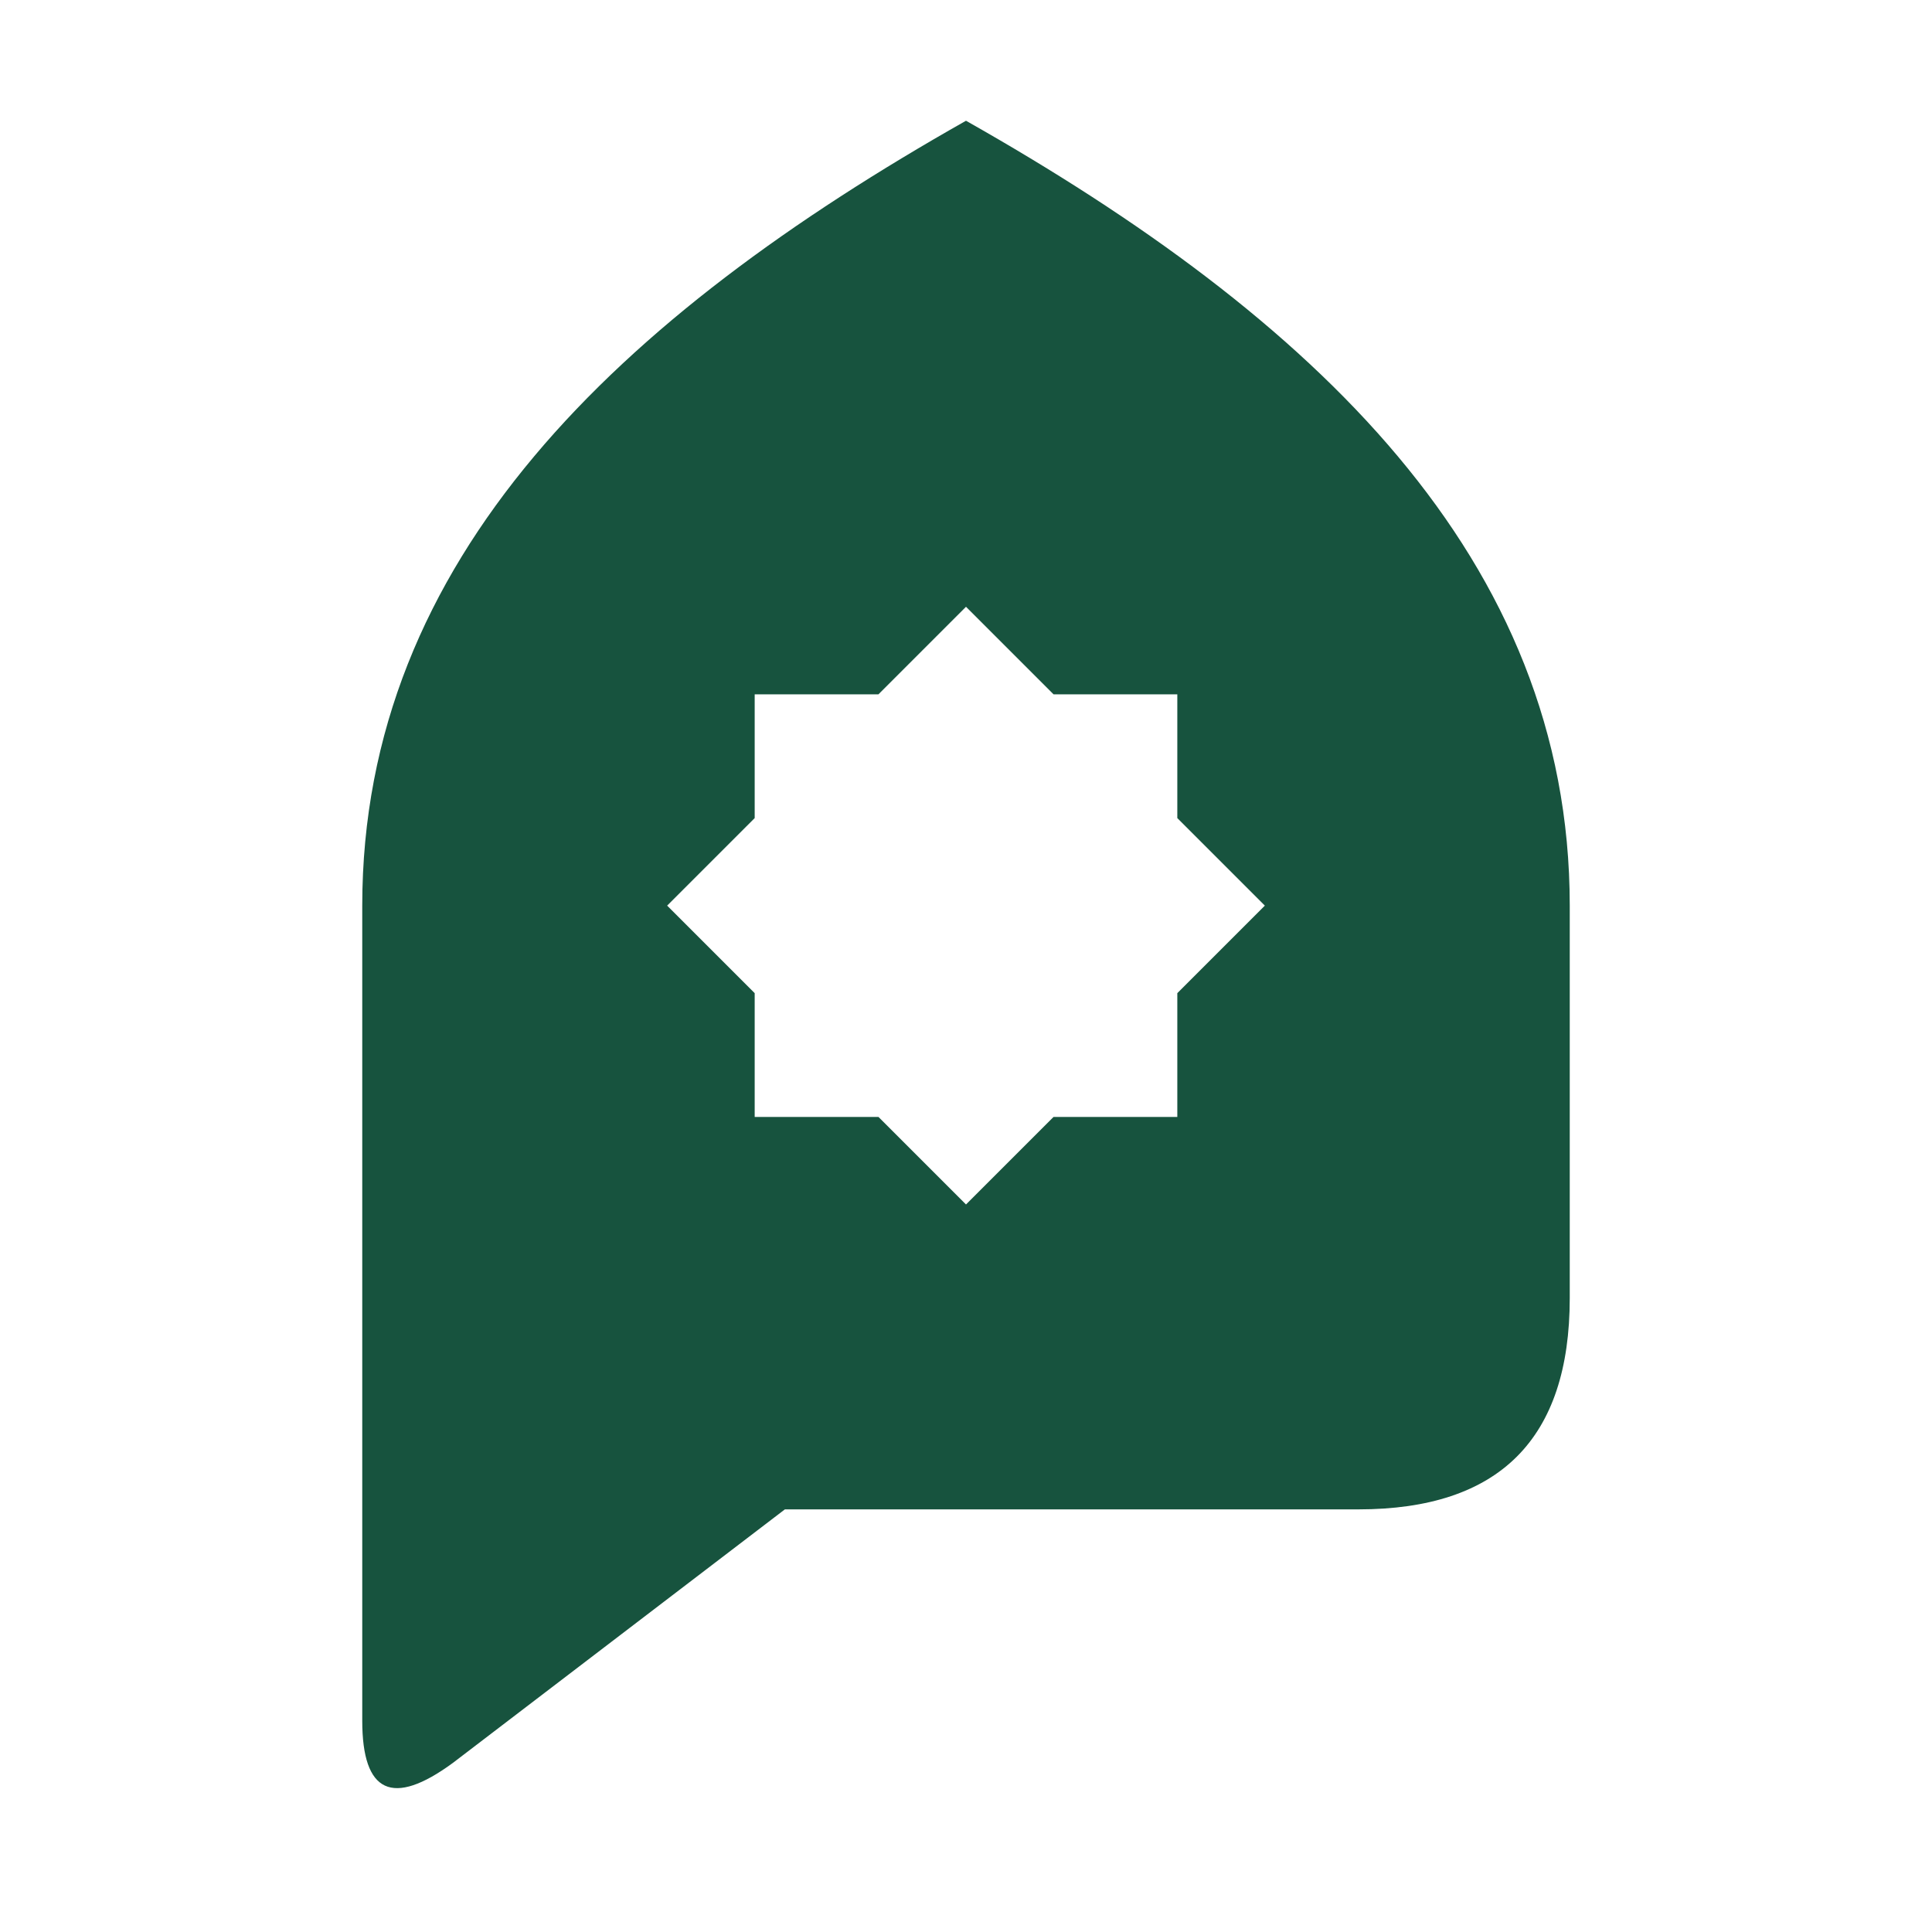
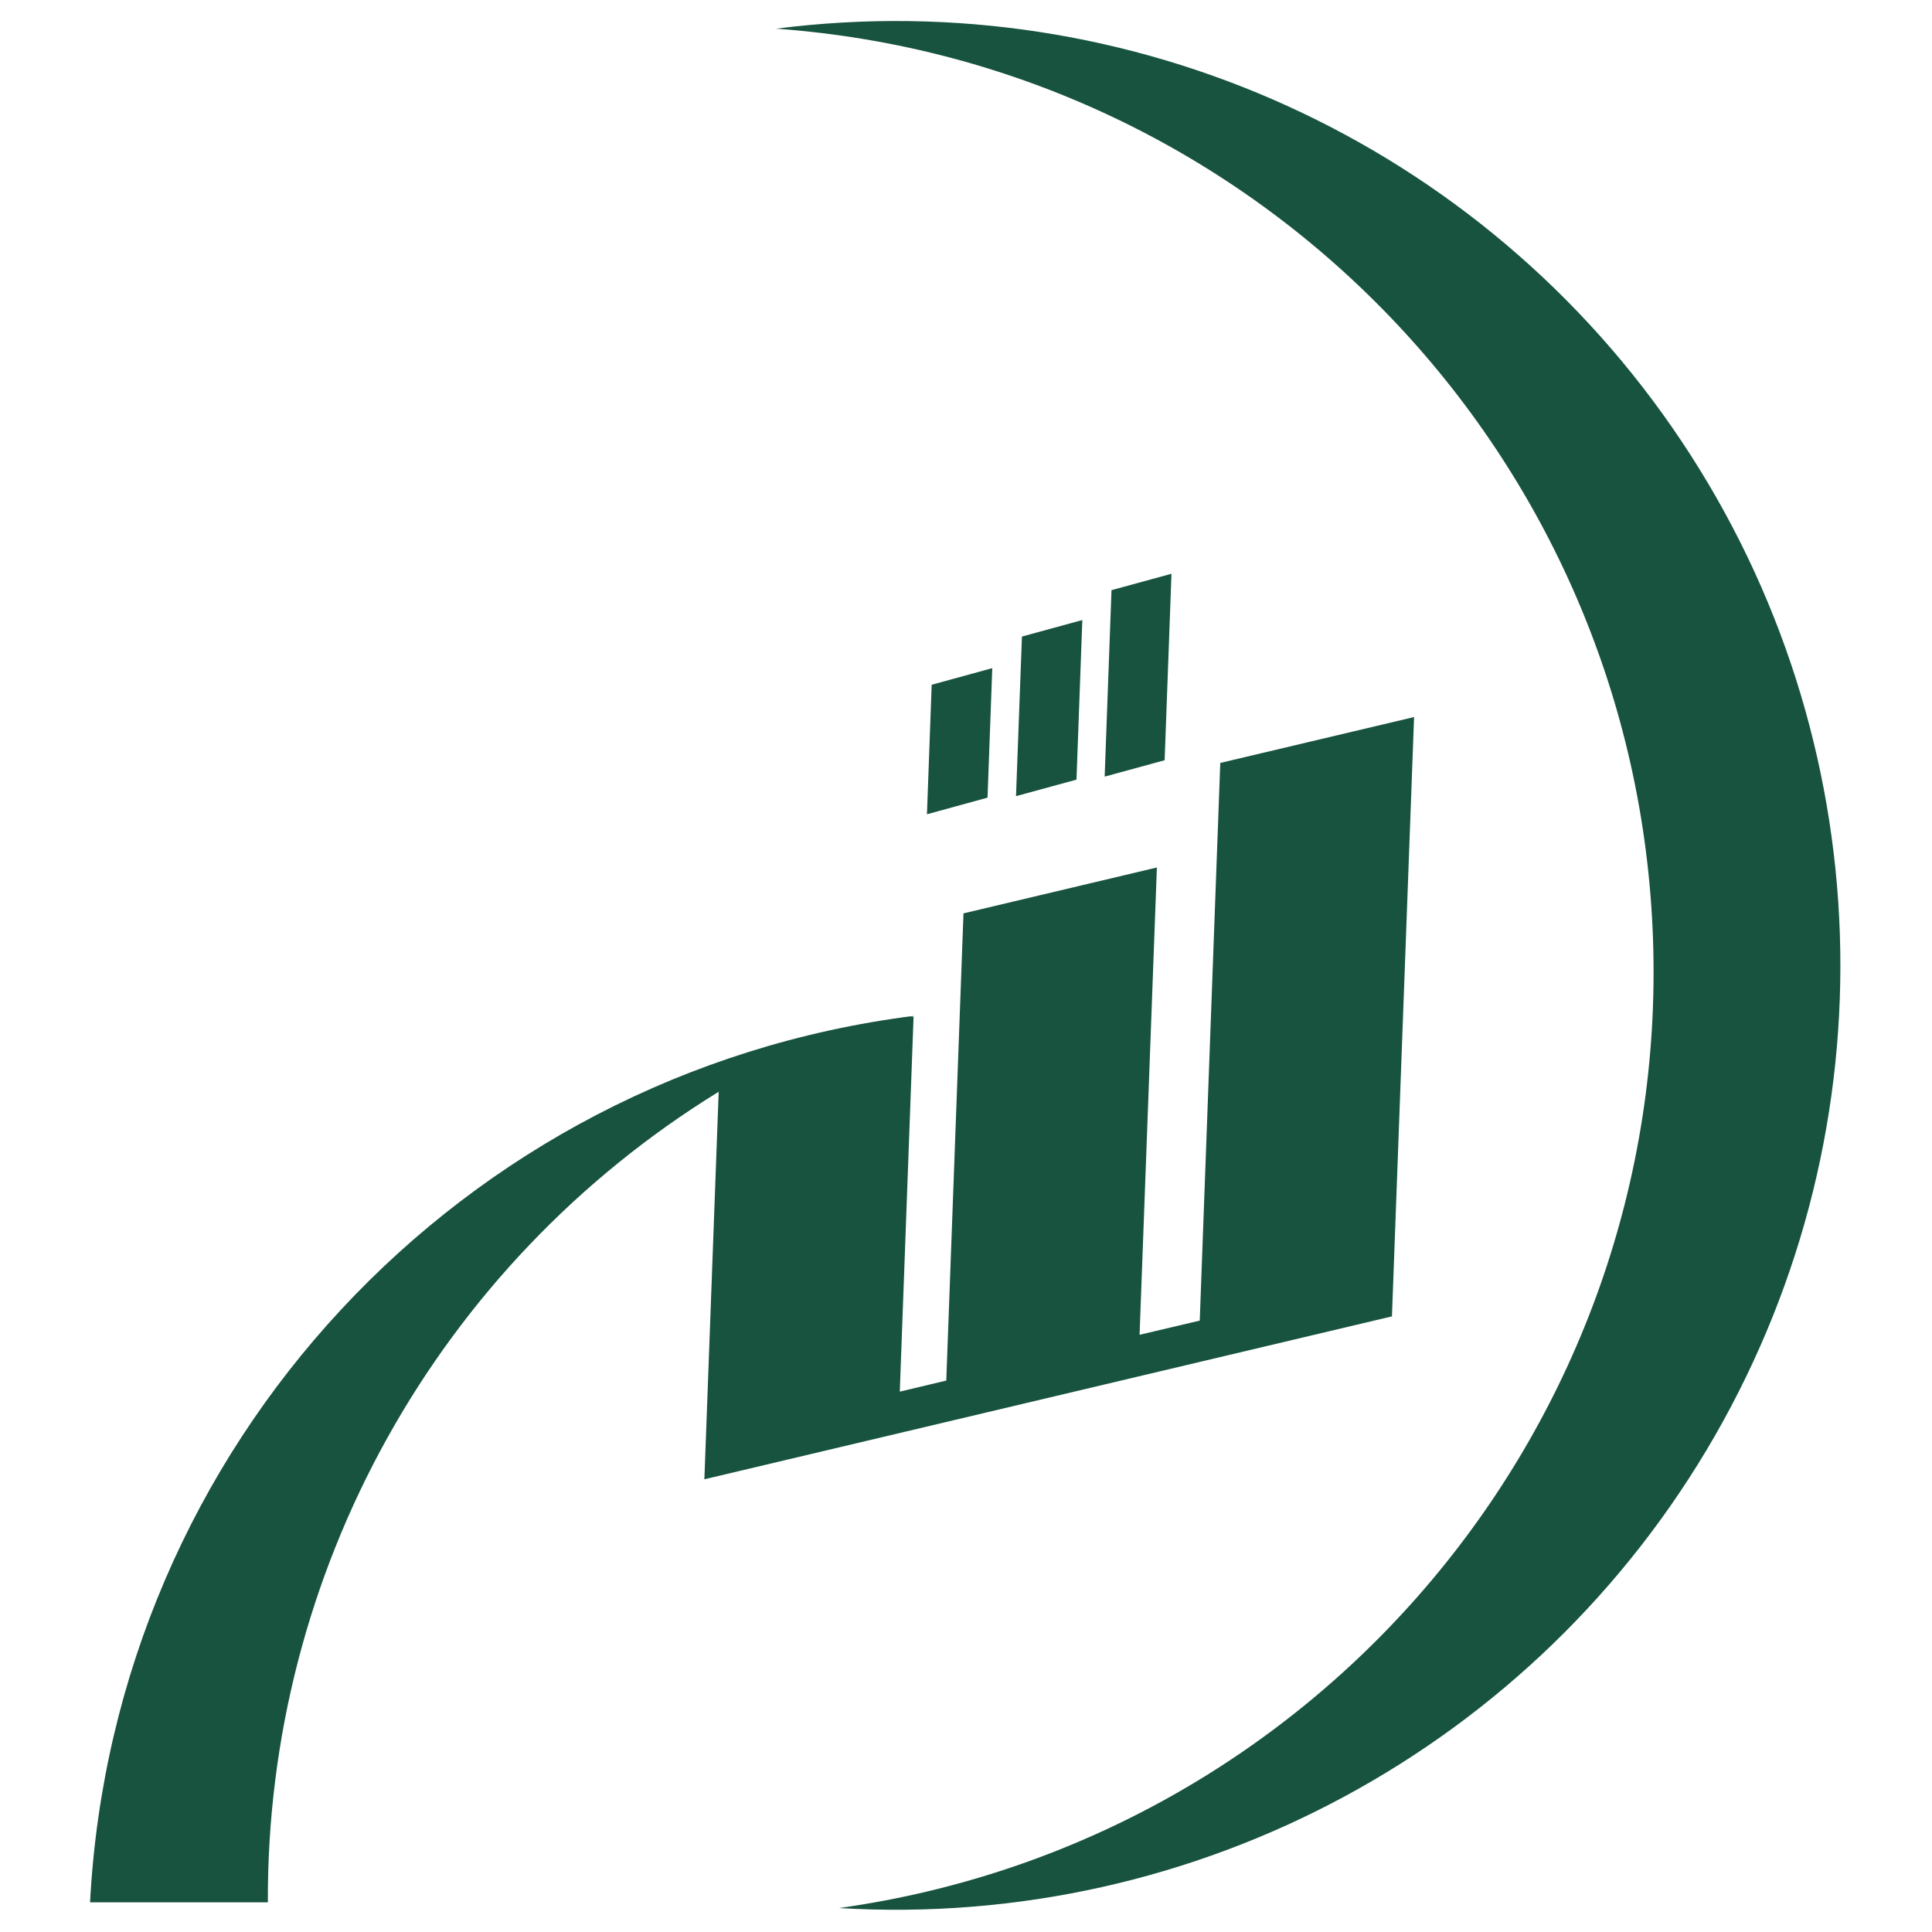
- <svg xmlns="http://www.w3.org/2000/svg" viewBox="0 0 64 64">
+ <svg xmlns="http://www.w3.org/2000/svg" viewBox="8 12 192 192">
  <style>path { fill: #17533e } @media (prefers-color-scheme: dark) { path { fill: #7fd3a8 } }</style>
-   <path fill-rule="evenodd" d="M12 30C12 18.5 20.5 10.5 32 4C43.5 10.5 52 18.5 52 30V43Q52 50 45 50H26L15 58.4Q12 60.6 12 57Z M32 20.1L34.9 23L39 23L39 27.1L41.9 30L39 32.9L39 37L34.9 37L32 39.9L29.1 37L25 37L25 32.9L22.1 30L25 27.1L25 23L29.1 23Z" />
+   <path d="M85.13 14.85A93.85 93.85 0 1 1 91.39 201.62A93.96 93.96 0 0 0 85.13 14.85ZM16.95 201.05A93.75 93.75 0 0 1 98.79 112.96L79.42 120.50A94.10 94.10 0 0 0 34.62 201.05ZM78.00 159.01L79.53 117.58L98.79 113.01L97.42 150.30L102.04 149.20L103.75 102.77L122.97 98.21L121.25 144.65L127.23 143.24L129.27 87.82L148.53 83.26L146.33 142.82ZM100.12 92.92L100.59 80.05L106.61 78.40L106.14 91.27ZM108.97 91.12L109.56 75.26L115.56 73.62L114.98 89.48ZM117.78 89.18L118.46 70.65L124.42 69.02L123.74 87.55Z" />
</svg>
